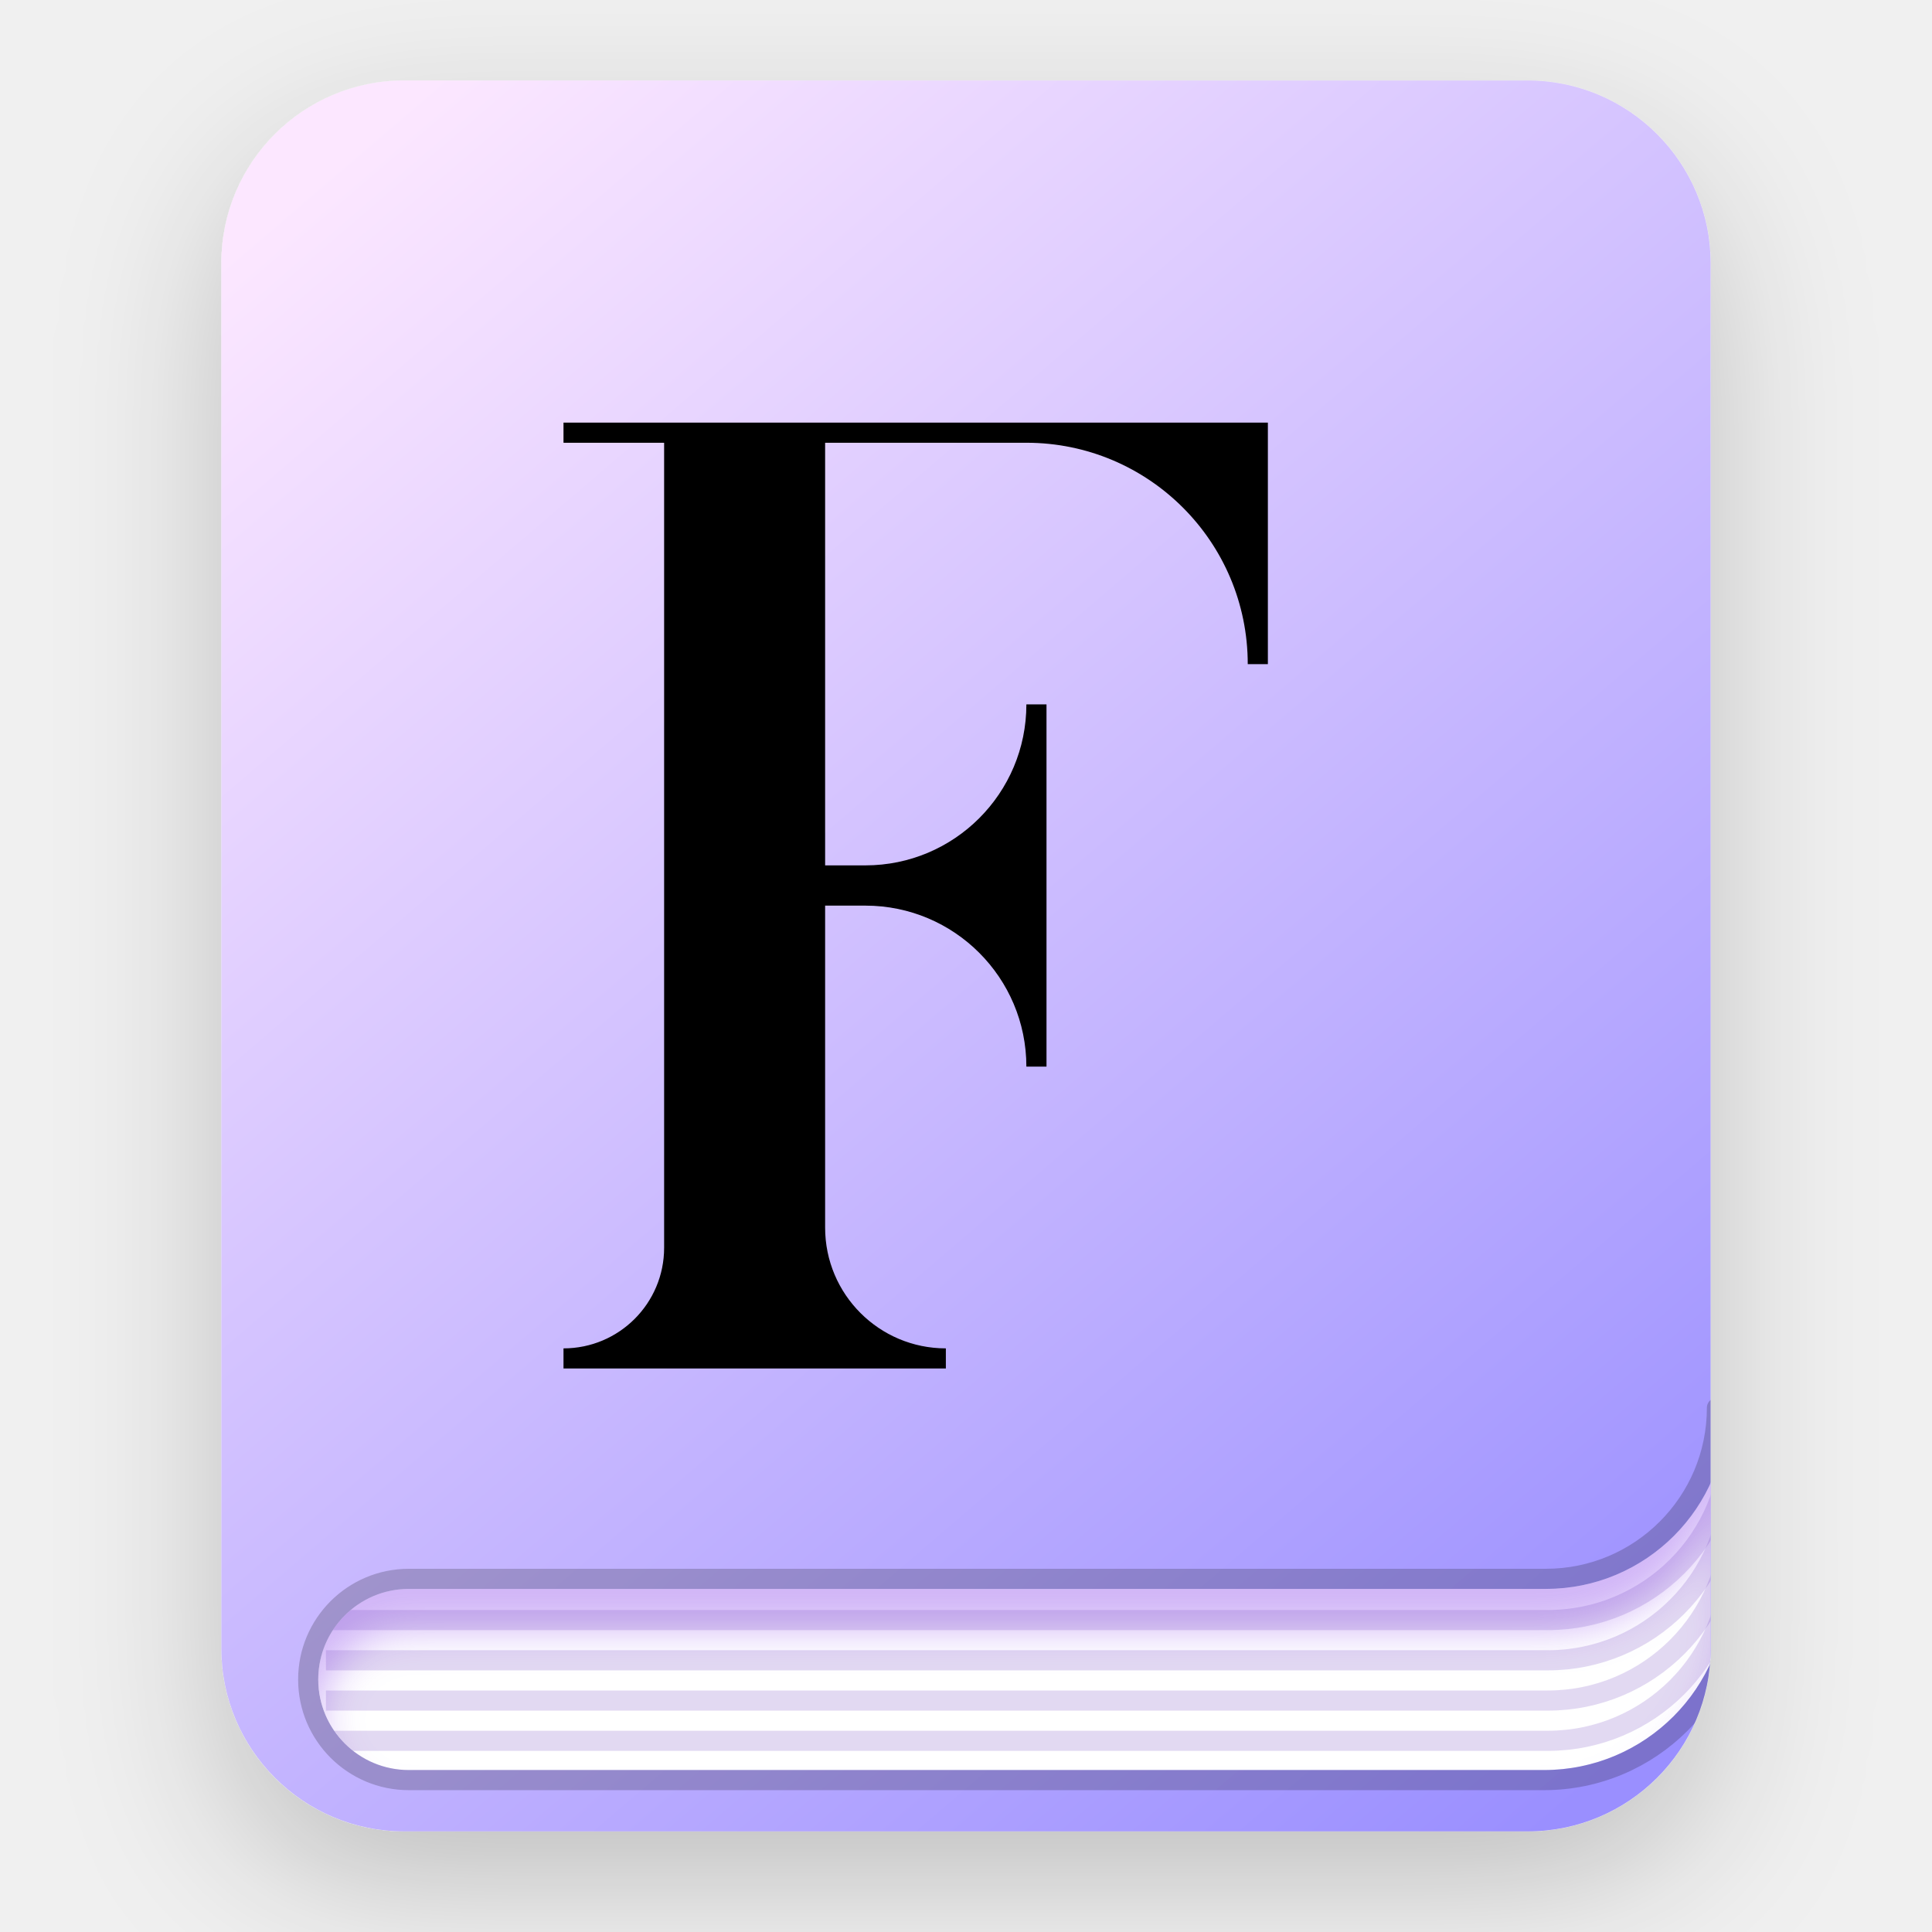
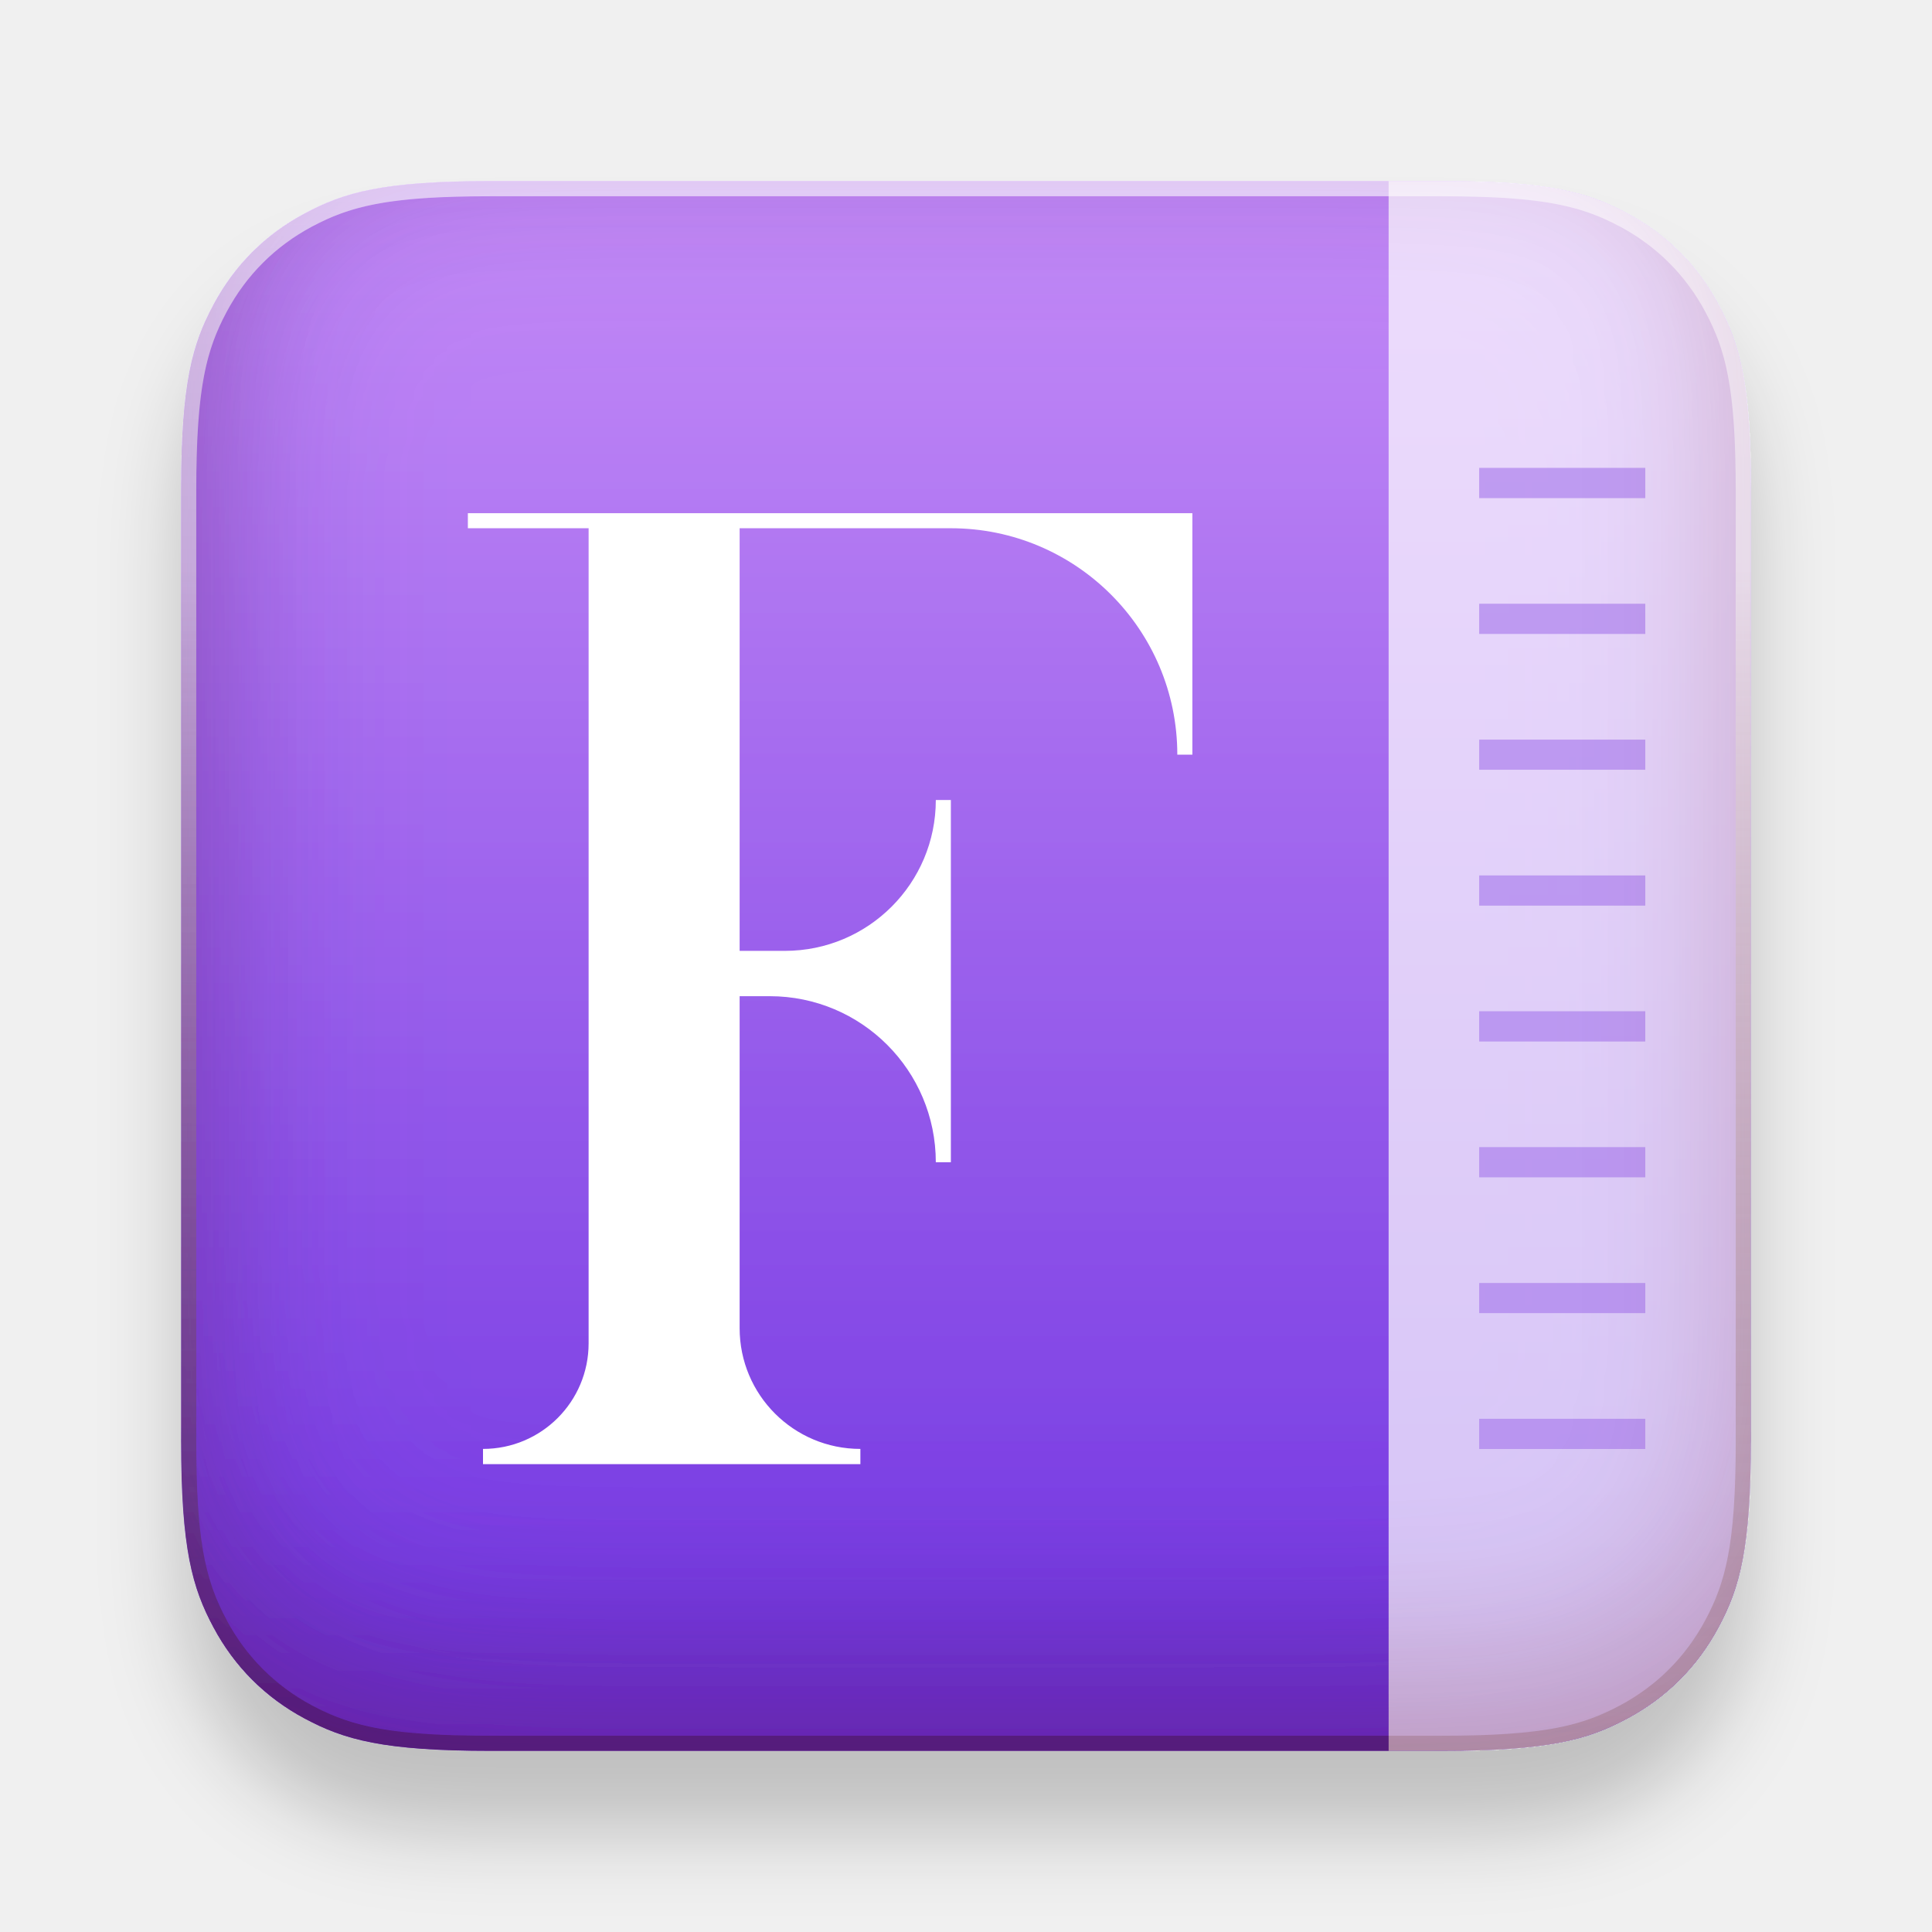
- <svg xmlns="http://www.w3.org/2000/svg" xmlns:xlink="http://www.w3.org/1999/xlink" width="96" height="96" viewBox="0 0 96 96">
+ <svg xmlns="http://www.w3.org/2000/svg" xmlns:xlink="http://www.w3.org/1999/xlink" width="24px" height="24px" viewBox="0 0 24 24" version="1.1">
  <defs>
-     <filter id="deepin-font-installer-a" width="158.1%" height="149.4%" x="-29.1%" y="-24.7%" filterUnits="objectBoundingBox">
-       <feOffset dy="3" in="SourceAlpha" result="shadowOffsetOuter1" />
-       <feGaussianBlur in="shadowOffsetOuter1" result="shadowBlurOuter1" stdDeviation="4" />
-       <feComposite in="shadowBlurOuter1" in2="SourceAlpha" operator="out" result="shadowBlurOuter1" />
-       <feColorMatrix in="shadowBlurOuter1" result="shadowMatrixOuter1" values="0 0 0 0 0   0 0 0 0 0   0 0 0 0 0  0 0 0 0.2 0" />
+     <filter x="-10.3%" y="-5.1%" width="120.5%" height="120.5%" filterUnits="objectBoundingBox" id="filter-1">
+       <feOffset dx="0" dy="1" in="SourceAlpha" result="shadowOffsetOuter1" />
+       <feGaussianBlur stdDeviation="0.5" in="shadowOffsetOuter1" result="shadowBlurOuter1" />
+       <feColorMatrix values="0 0 0 0 0   0 0 0 0 0   0 0 0 0 0  0 0 0 0.2 0" type="matrix" in="shadowBlurOuter1" result="shadowMatrixOuter1" />
      <feMerge>
        <feMergeNode in="shadowMatrixOuter1" />
        <feMergeNode in="SourceGraphic" />
      </feMerge>
    </filter>
-     <linearGradient id="deepin-font-installer-c" x1="13.826%" x2="87.621%" y1="0%" y2="101%">
-       <stop offset="0%" stop-color="#FCE7FF" />
-       <stop offset="100%" stop-color="#9A8FFF" />
+     <linearGradient x1="54.698%" y1="-29.708%" x2="54.698%" y2="125.178%" id="linearGradient-2">
+       <stop stop-color="#DFA7FE" offset="0%" />
+       <stop stop-color="#591CDB" offset="100%" />
    </linearGradient>
-     <path id="deepin-font-installer-b" d="M0,9.085 C0,4.067 4.071,0 9.092,0 L64.908,0 C69.929,0 74,4.08 74,9.085 L74,77.915 C74,82.933 69.929,87 64.908,87 L9.092,87 C4.071,87 0,82.92 0,77.915 L0,9.085 Z" />
-     <path id="deepin-font-installer-e" d="M70,1.13686838e-13 L70,1.13686838e-13 L70,1.13686838e-13 L70,8.907 C70,13.929 65.929,18 60.907,18 L4.5,18 C2.015,18 5.97160257e-13,15.985 5.96855898e-13,13.5 C5.96551539e-13,11.015 2.015,9 4.5,9 L61,9 C65.971,9 70,4.971 70,1.13686838e-13 Z" />
-     <filter id="deepin-font-installer-f" width="108.3%" height="134.8%" x="-4.3%" y="-16.9%" filterUnits="objectBoundingBox">
-       <feGaussianBlur in="SourceAlpha" result="shadowBlurInner1" stdDeviation="1" />
-       <feOffset dy="2" in="shadowBlurInner1" result="shadowOffsetInner1" />
-       <feComposite in="shadowOffsetInner1" in2="SourceAlpha" k2="-1" k3="1" operator="arithmetic" result="shadowInnerInner1" />
-       <feColorMatrix in="shadowInnerInner1" values="0 0 0 0 0.401   0 0 0 0 0.044   0 0 0 0 0.899  0 0 0 0.3 0" />
+     <path d="M3.846,0 L15.654,2.26708535e-16 C16.991,-1.31724187e-16 17.476,0.139 17.965,0.401 C18.454,0.662 18.838,1.046 19.099,1.535 C19.361,2.024 19.5,2.509 19.5,3.846 L19.5,15.654 C19.5,16.991 19.361,17.476 19.099,17.965 C18.838,18.454 18.454,18.838 17.965,19.099 C17.476,19.361 16.991,19.5 15.654,19.5 L3.846,19.5 C2.509,19.5 2.024,19.361 1.535,19.099 C1.046,18.838 0.662,18.454 0.401,17.965 C0.139,17.476 0,16.991 0,15.654 L0,3.846 C0,2.509 0.139,2.024 0.401,1.535 C0.662,1.046 1.046,0.662 1.535,0.401 C2.024,0.139 2.509,0 3.846,0 Z" id="path-3" />
+     <filter x="-10.3%" y="-10.3%" width="120.5%" height="120.5%" filterUnits="objectBoundingBox" id="filter-4">
+       <feGaussianBlur stdDeviation="1.5" in="SourceAlpha" result="shadowBlurInner1" />
+       <feOffset dx="0" dy="-1" in="shadowBlurInner1" result="shadowOffsetInner1" />
+       <feComposite in="shadowOffsetInner1" in2="SourceAlpha" operator="arithmetic" k2="-1" k3="1" result="shadowInnerInner1" />
+       <feColorMatrix values="0 0 0 0 0.248   0 0 0 0 0.119   0 0 0 0 0.7  0 0 0 0.377 0" type="matrix" in="shadowInnerInner1" />
+     </filter>
+     <linearGradient x1="50%" y1="0%" x2="50%" y2="100%" id="linearGradient-5">
+       <stop stop-color="#FFFFFF" stop-opacity="0.372" offset="0%" />
+       <stop stop-color="#000000" stop-opacity="0.2" offset="100%" />
+     </linearGradient>
+     <linearGradient x1="48.409%" y1="23.897%" x2="48.409%" y2="100%" id="linearGradient-6">
+       <stop stop-color="#FFFFFF" stop-opacity="0.37" offset="0%" />
+       <stop stop-color="#550000" stop-opacity="0.131" offset="100%" />
+     </linearGradient>
+     <path d="M3.846,0 L15.654,2.26708535e-16 C16.991,-1.31724187e-16 17.476,0.139 17.965,0.401 C18.454,0.662 18.838,1.046 19.099,1.535 C19.361,2.024 19.5,2.509 19.5,3.846 L19.5,15.654 C19.5,16.991 19.361,17.476 19.099,17.965 C18.838,18.454 18.454,18.838 17.965,19.099 C17.476,19.361 16.991,19.5 15.654,19.5 L3.846,19.5 C2.509,19.5 2.024,19.361 1.535,19.099 C1.046,18.838 0.662,18.454 0.401,17.965 C0.139,17.476 0,16.991 0,15.654 L0,3.846 C0,2.509 0.139,2.024 0.401,1.535 C0.662,1.046 1.046,0.662 1.535,0.401 C2.024,0.139 2.509,0 3.846,0 Z" id="path-7" />
+     <filter x="-7.7%" y="-7.7%" width="115.4%" height="115.4%" filterUnits="objectBoundingBox" id="filter-8">
+       <feGaussianBlur stdDeviation="1" in="SourceAlpha" result="shadowBlurInner1" />
+       <feOffset dx="0" dy="-1" in="shadowBlurInner1" result="shadowOffsetInner1" />
+       <feComposite in="shadowOffsetInner1" in2="SourceAlpha" operator="arithmetic" k2="-1" k3="1" result="shadowInnerInner1" />
+       <feColorMatrix values="0 0 0 0 0.467   0 0 0 0 0.021   0 0 0 0 0.021  0 0 0 0.205 0" type="matrix" in="shadowInnerInner1" />
    </filter>
  </defs>
-   <g fill="none" fill-rule="evenodd" filter="url(#deepin-font-installer-a)" transform="translate(11 4)">
-     <mask id="deepin-font-installer-d" fill="#fff">
-       <use xlink:href="#deepin-font-installer-b" />
-     </mask>
-     <use fill="url(#deepin-font-installer-c)" xlink:href="#deepin-font-installer-b" />
-     <path fill="#000" fill-rule="nonzero" d="M17,64 L17,63 C19.761,63 22,60.761 22,58 L22,18 L22,18 L17,18 L17,17 L52,17 L52,29 L51,29 C51,22.925 46.075,18 40,18 L30,18 L30,18 L30,39 L32,39 C36.418,39 40,35.418 40,31 L40,31 L40,31 L41,31 L41,49 L40,49 C40,44.582 36.418,41 32,41 L30,41 L30,41 L30,57 C30,60.314 32.686,63 36,63 L36,63 L36,63 L36,64 L17,64 Z" mask="url(#deepin-font-installer-d)" />
-     <g mask="url(#deepin-font-installer-d)">
-       <g transform="translate(4.814 65.952)">
-         <mask id="deepin-font-installer-g" fill="#fff">
-           <use xlink:href="#deepin-font-installer-e" />
-         </mask>
-         <g stroke-linejoin="round">
-           <use fill="#FFF" xlink:href="#deepin-font-installer-e" />
-           <use fill="#000" filter="url(#deepin-font-installer-f)" xlink:href="#deepin-font-installer-e" />
-           <path stroke="#000" stroke-opacity=".2" d="M70.5,1.13686838e-13 L70.5,8.907 C70.5,14.205 66.205,18.5 60.907,18.5 L4.5,18.5 C1.739,18.5 -0.5,16.261 -0.5,13.5 C-0.5,10.739 1.739,8.5 4.5,8.5 L61,8.5 C65.694,8.5 69.5,4.694 69.5,1.13686838e-13 L70.5,1.13686838e-13 Z" />
-         </g>
-         <path stroke="#6D41BF" d="M0.381,10.548 L61.093,10.548 C66.115,10.548 70.186,6.477 70.186,1.455 L70.186,0.548 L70.186,0.548" mask="url(#deepin-font-installer-g)" opacity=".2" />
-         <path stroke="#6D41BF" d="M0.381,12.548 L61.093,12.548 C66.115,12.548 70.186,8.477 70.186,3.455 L70.186,2.548 L70.186,2.548" mask="url(#deepin-font-installer-g)" opacity=".2" />
-         <path stroke="#6D41BF" d="M0.381,14.548 L61.093,14.548 C66.115,14.548 70.186,10.477 70.186,5.455 L70.186,4.548 L70.186,4.548" mask="url(#deepin-font-installer-g)" opacity=".2" />
-         <path stroke="#6D41BF" d="M0.381,16.548 L61.093,16.548 C66.115,16.548 70.186,12.477 70.186,7.455 L70.186,6.548 L70.186,6.548" mask="url(#deepin-font-installer-g)" opacity=".2" />
+   <g id="apps/128/deepin-font-manager" stroke="none" fill="none">
+     <g id="编组" filter="url(#filter-1)" stroke-width="1" fill-rule="evenodd" transform="translate(2.25, 2.25)">
+       <g id="矩形">
+         <use fill="url(#linearGradient-2)" fill-rule="evenodd" xlink:href="#path-3" />
+         <use fill="black" fill-opacity="1" filter="url(#filter-4)" xlink:href="#path-3" />
+       </g>
+       <path d="M15.654,0 C16.991,0 17.476,0.139 17.965,0.401 C18.454,0.662 18.838,1.046 19.099,1.535 C19.361,2.024 19.5,2.509 19.5,3.846 L19.5,15.654 C19.5,16.991 19.361,17.476 19.099,17.965 C18.838,18.454 18.454,18.838 17.965,19.099 C17.476,19.361 16.991,19.5 15.654,19.5 L3.846,19.5 C2.509,19.5 2.024,19.361 1.535,19.099 C1.046,18.838 0.662,18.454 0.401,17.965 C0.139,17.476 0,16.991 0,15.654 L0,3.846 C0,2.509 0.139,2.024 0.401,1.535 C0.662,1.046 1.046,0.662 1.535,0.401 C2.024,0.139 2.509,0 3.846,0 L15.654,0 Z M3.846,0.188 C2.655,0.188 2.148,0.285 1.623,0.566 C1.167,0.81 0.81,1.167 0.566,1.623 C0.285,2.148 0.188,2.655 0.188,3.846 L0.188,15.654 C0.188,16.845 0.285,17.352 0.566,17.877 C0.81,18.333 1.167,18.69 1.623,18.934 C2.148,19.215 2.655,19.312 3.846,19.312 L15.654,19.312 C16.845,19.312 17.352,19.215 17.877,18.934 C18.333,18.69 18.69,18.333 18.934,17.877 C19.215,17.352 19.312,16.845 19.312,15.654 L19.312,3.846 C19.312,2.655 19.215,2.148 18.934,1.623 C18.69,1.167 18.333,0.81 17.877,0.566 C17.352,0.285 16.845,0.188 15.654,0.188 L3.846,0.188 Z" id="矩形" fill="url(#linearGradient-5)" fill-rule="nonzero" />
+       <path d="M15,0 L15.736,2.04724037e-16 C16.975,-1.27327288e-16 17.476,0.139 17.965,0.401 C18.454,0.662 18.838,1.046 19.099,1.535 C19.361,2.024 19.5,2.525 19.5,3.764 L19.5,15.736 C19.5,16.975 19.361,17.476 19.099,17.965 C18.838,18.454 18.454,18.838 17.965,19.099 C17.476,19.361 16.975,19.5 15.736,19.5 L15,19.5 L15,19.5 L15,0 Z" id="矩形" fill-opacity="0.7" fill="#FFFFFF" />
+       <path d="M16.125,3.562 L18.188,3.562 L18.188,3.938 L16.125,3.938 L16.125,3.562 Z M16.125,5.25 L18.188,5.25 L18.188,5.625 L16.125,5.625 L16.125,5.25 Z M16.125,6.938 L18.188,6.938 L18.188,7.312 L16.125,7.312 L16.125,6.938 Z M16.125,8.625 L18.188,8.625 L18.188,9 L16.125,9 L16.125,8.625 Z M16.125,10.312 L18.188,10.312 L18.188,10.688 L16.125,10.688 L16.125,10.312 Z M16.125,12 L18.188,12 L18.188,12.375 L16.125,12.375 L16.125,12 Z M16.125,13.688 L18.188,13.688 L18.188,14.062 L16.125,14.062 L16.125,13.688 Z M16.125,15.375 L18.188,15.375 L18.188,15.75 L16.125,15.75 L16.125,15.375 Z" id="形状结合" fill="#A576EB" opacity="0.622" />
+       <g id="矩形" fill-rule="nonzero">
+         <use fill="black" fill-opacity="1" filter="url(#filter-8)" xlink:href="#path-7" />
+         <path stroke="url(#linearGradient-6)" stroke-width="0.188" d="M15.654,0.094 C16.965,0.094 17.442,0.227 17.921,0.483 C18.393,0.736 18.764,1.107 19.017,1.579 C19.273,2.058 19.406,2.535 19.406,3.846 L19.406,15.654 C19.406,16.965 19.273,17.442 19.017,17.921 C18.764,18.393 18.393,18.764 17.921,19.017 C17.442,19.273 16.965,19.406 15.654,19.406 L3.846,19.406 C2.535,19.406 2.058,19.273 1.579,19.017 C1.107,18.764 0.736,18.393 0.483,17.921 C0.227,17.442 0.094,16.965 0.094,15.654 L0.094,3.846 C0.094,2.535 0.227,2.058 0.483,1.579 C0.736,1.107 1.107,0.736 1.579,0.483 C2.058,0.227 2.535,0.094 3.846,0.094 Z" stroke-linejoin="square" />
      </g>
    </g>
+     <path d="M6,18.188 L6,17.999 C6.725,17.999 7.312,17.412 7.312,16.687 L7.312,6.562 L7.312,6.562 L5.812,6.562 L5.812,6.375 L14.812,6.375 L14.812,9.375 L14.625,9.375 C14.625,7.822 13.366,6.562 11.812,6.562 L9.188,6.562 L9.188,6.562 L9.188,11.812 L9.75,11.812 C10.786,11.812 11.625,10.973 11.625,9.938 L11.625,9.938 L11.625,9.938 L11.812,9.938 L11.812,14.438 L11.625,14.438 C11.625,13.298 10.702,12.375 9.562,12.375 L9.188,12.375 L9.188,12.375 L9.188,16.499 C9.188,17.328 9.859,17.999 10.688,17.999 L10.688,17.999 L10.688,17.999 L10.688,18.188 L6,18.188 Z" id="F" fill="#FFFFFF" fill-rule="nonzero" />
  </g>
</svg>
